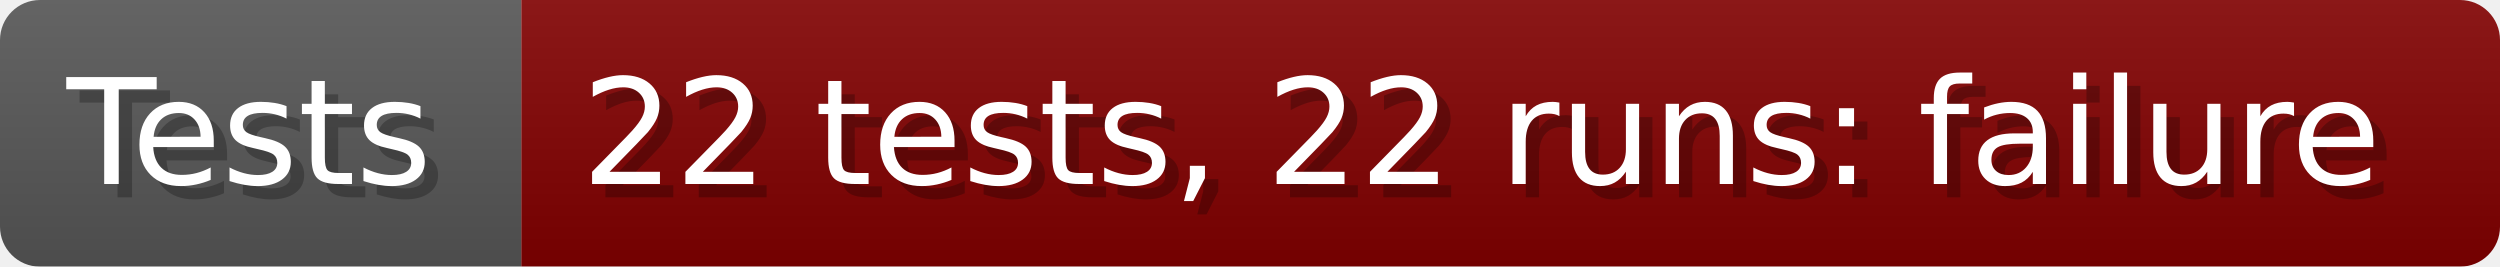
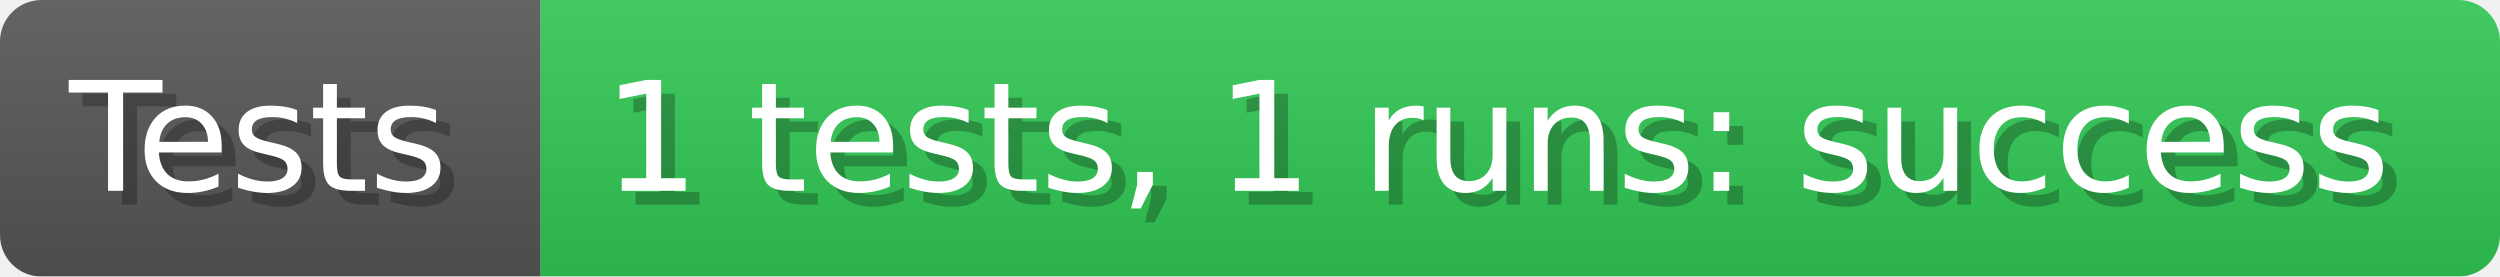
- <svg xmlns="http://www.w3.org/2000/svg" width="187.5" height="20" viewBox="0 0 1875 200" role="img" aria-label="Tests: 22 tests, 22 runs: failure">
+ <svg xmlns="http://www.w3.org/2000/svg" width="180.8" height="20" viewBox="0 0 1808 200" role="img" aria-label="Tests: 1 tests, 1 runs: success">
  <linearGradient id="a" x2="0" y2="100%">
    <stop offset="0" stop-opacity=".1" stop-color="#EEE" />
    <stop offset="1" stop-opacity=".1" />
  </linearGradient>
  <mask id="m">
-     <rect width="1875" height="200" rx="30" fill="#FFF" />
+     <rect width="1808" height="200" rx="30" fill="#FFF" />
  </mask>
  <g mask="url(#m)">
    <rect width="391" height="200" fill="#555" />
-     <rect width="1484" height="200" fill="#800000" x="391" />
-     <rect width="1875" height="200" fill="url(#a)" />
+     <rect width="1417" height="200" fill="#31c653" x="391" />
+     <rect width="1808" height="200" fill="url(#a)" />
  </g>
  <g aria-hidden="true" fill="#fff" text-anchor="start" font-family="Verdana,DejaVu Sans,sans-serif" font-size="110">
    <text x="60" y="148" textLength="291" fill="#000" opacity="0.25">Tests</text>
    <text x="50" y="138" textLength="291">Tests</text>
-     <text x="446" y="148" textLength="1384" fill="#000" opacity="0.25">22 tests, 22 runs: failure</text>
-     <text x="436" y="138" textLength="1384">22 tests, 22 runs: failure</text>
+     <text x="446" y="148" textLength="1317" fill="#000" opacity="0.25">1 tests, 1 runs: success</text>
+     <text x="436" y="138" textLength="1317">1 tests, 1 runs: success</text>
  </g>
</svg>
